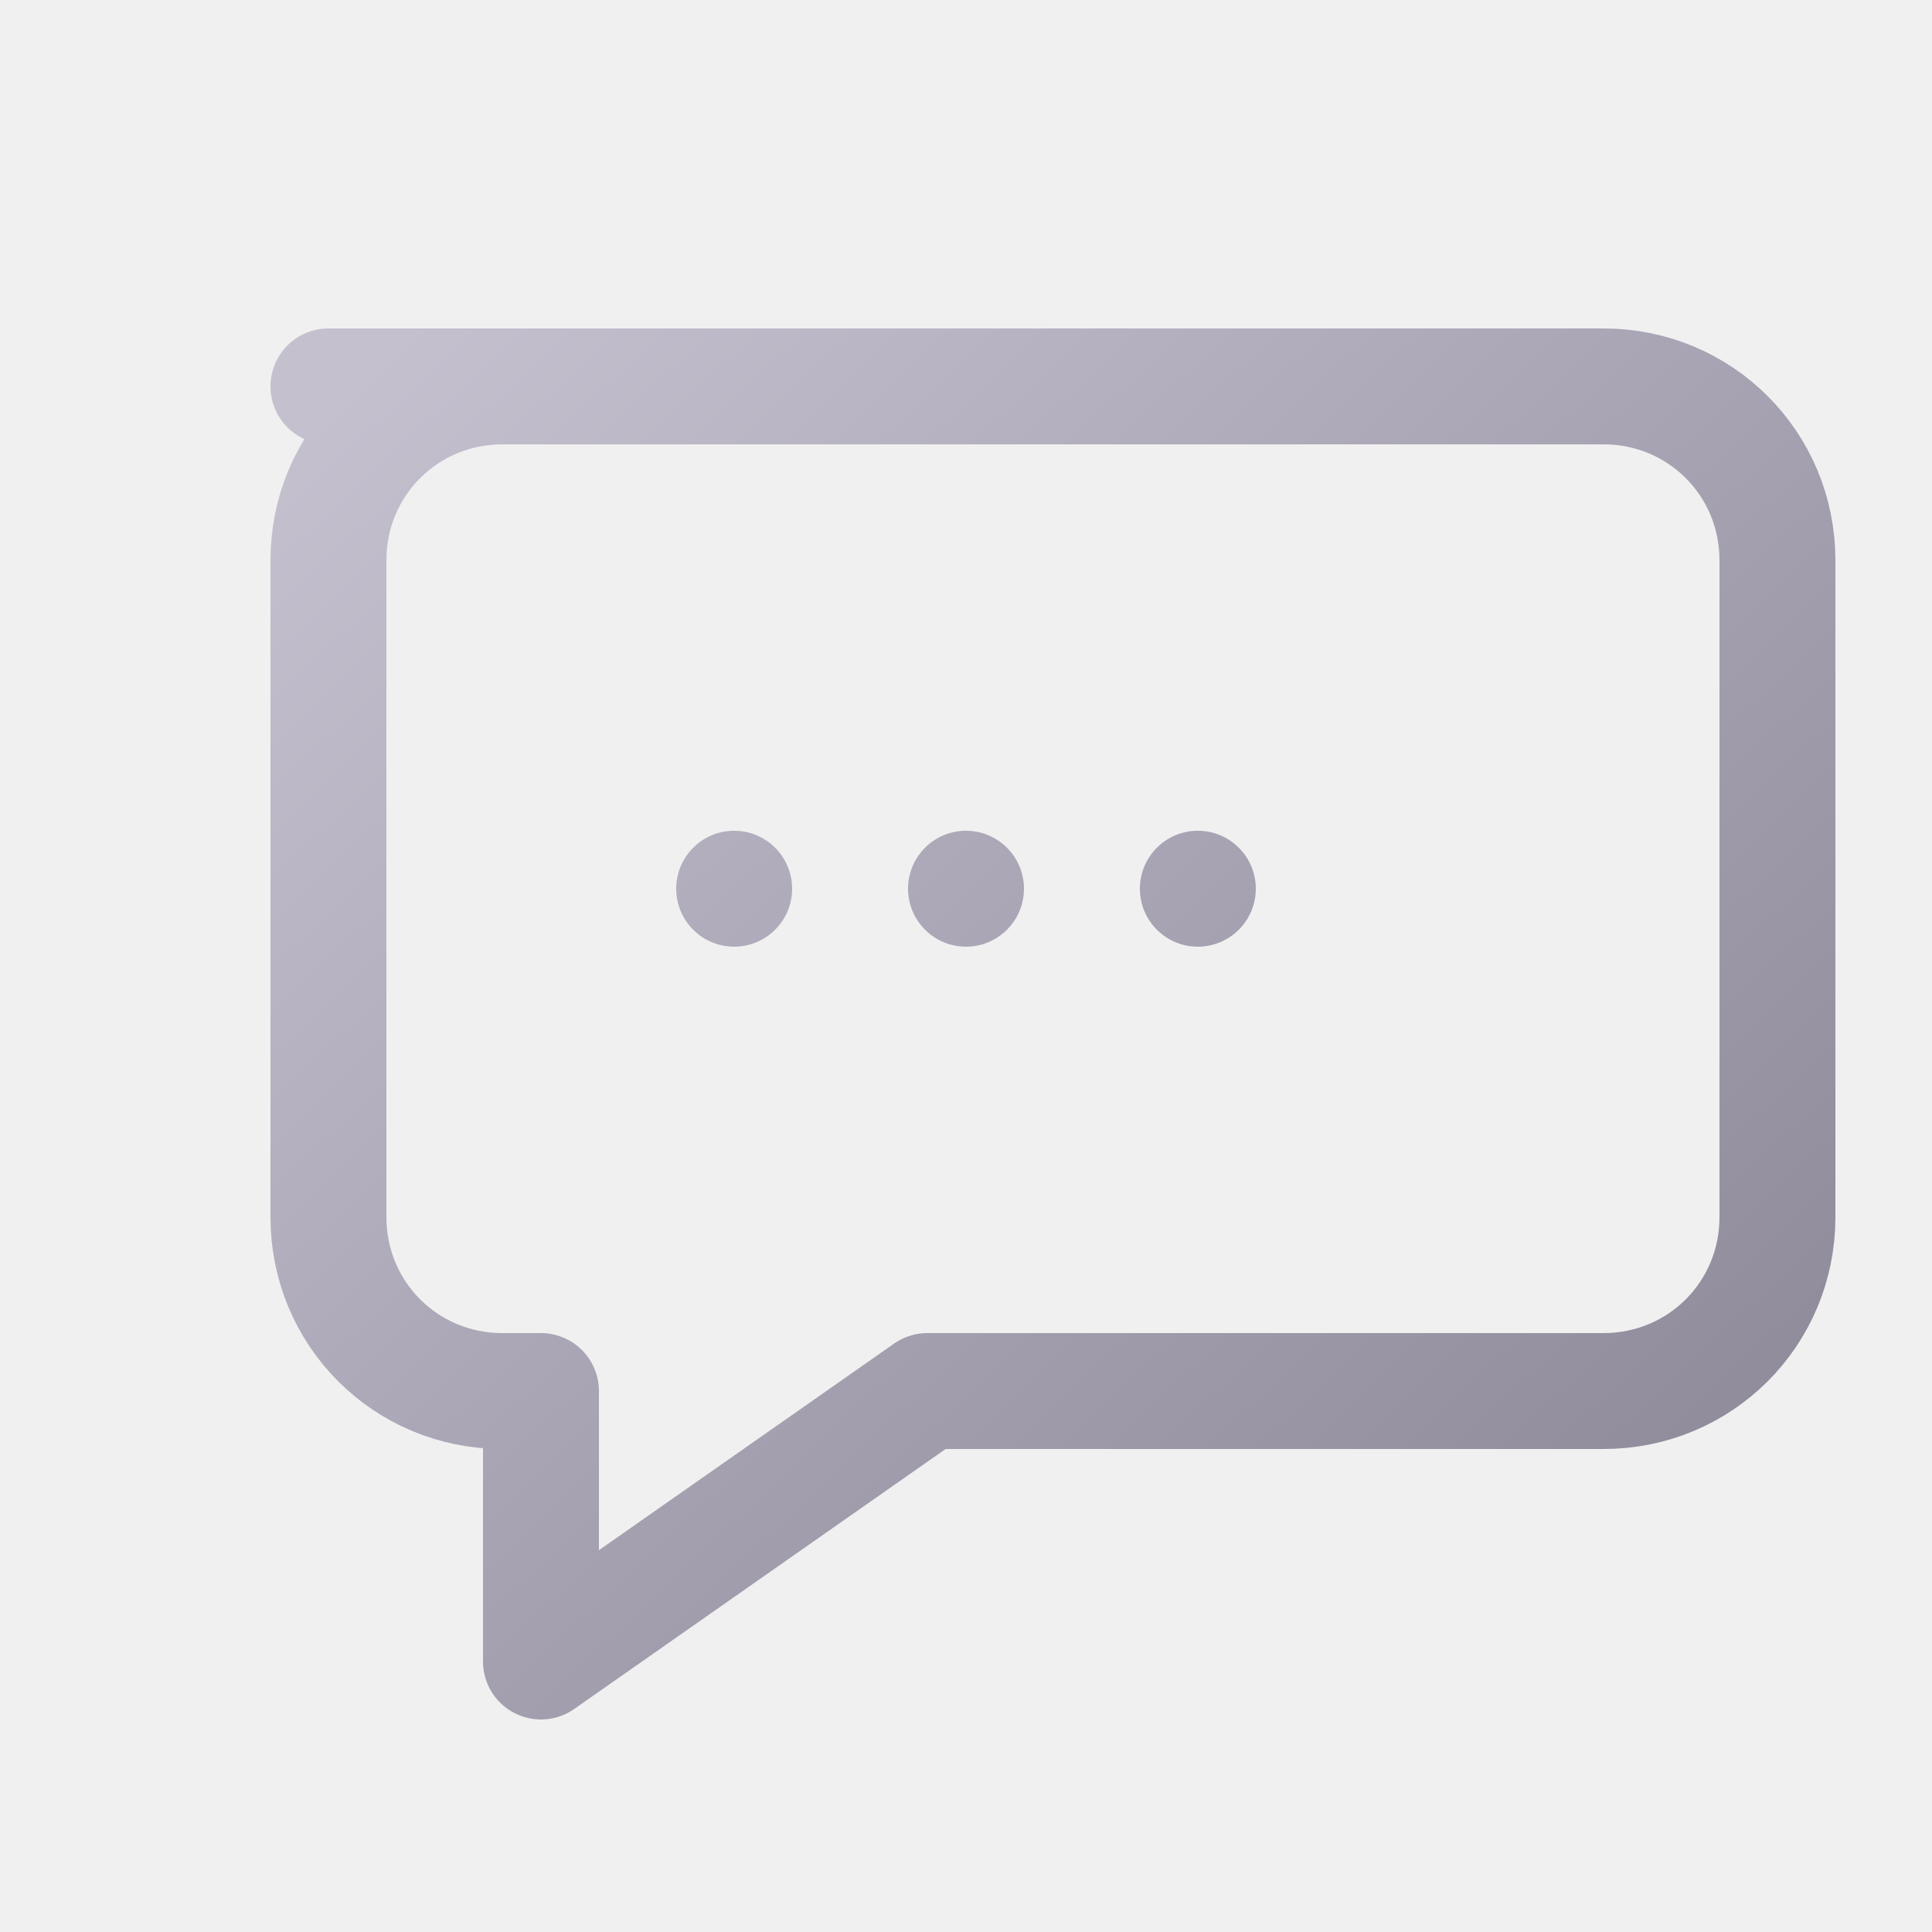
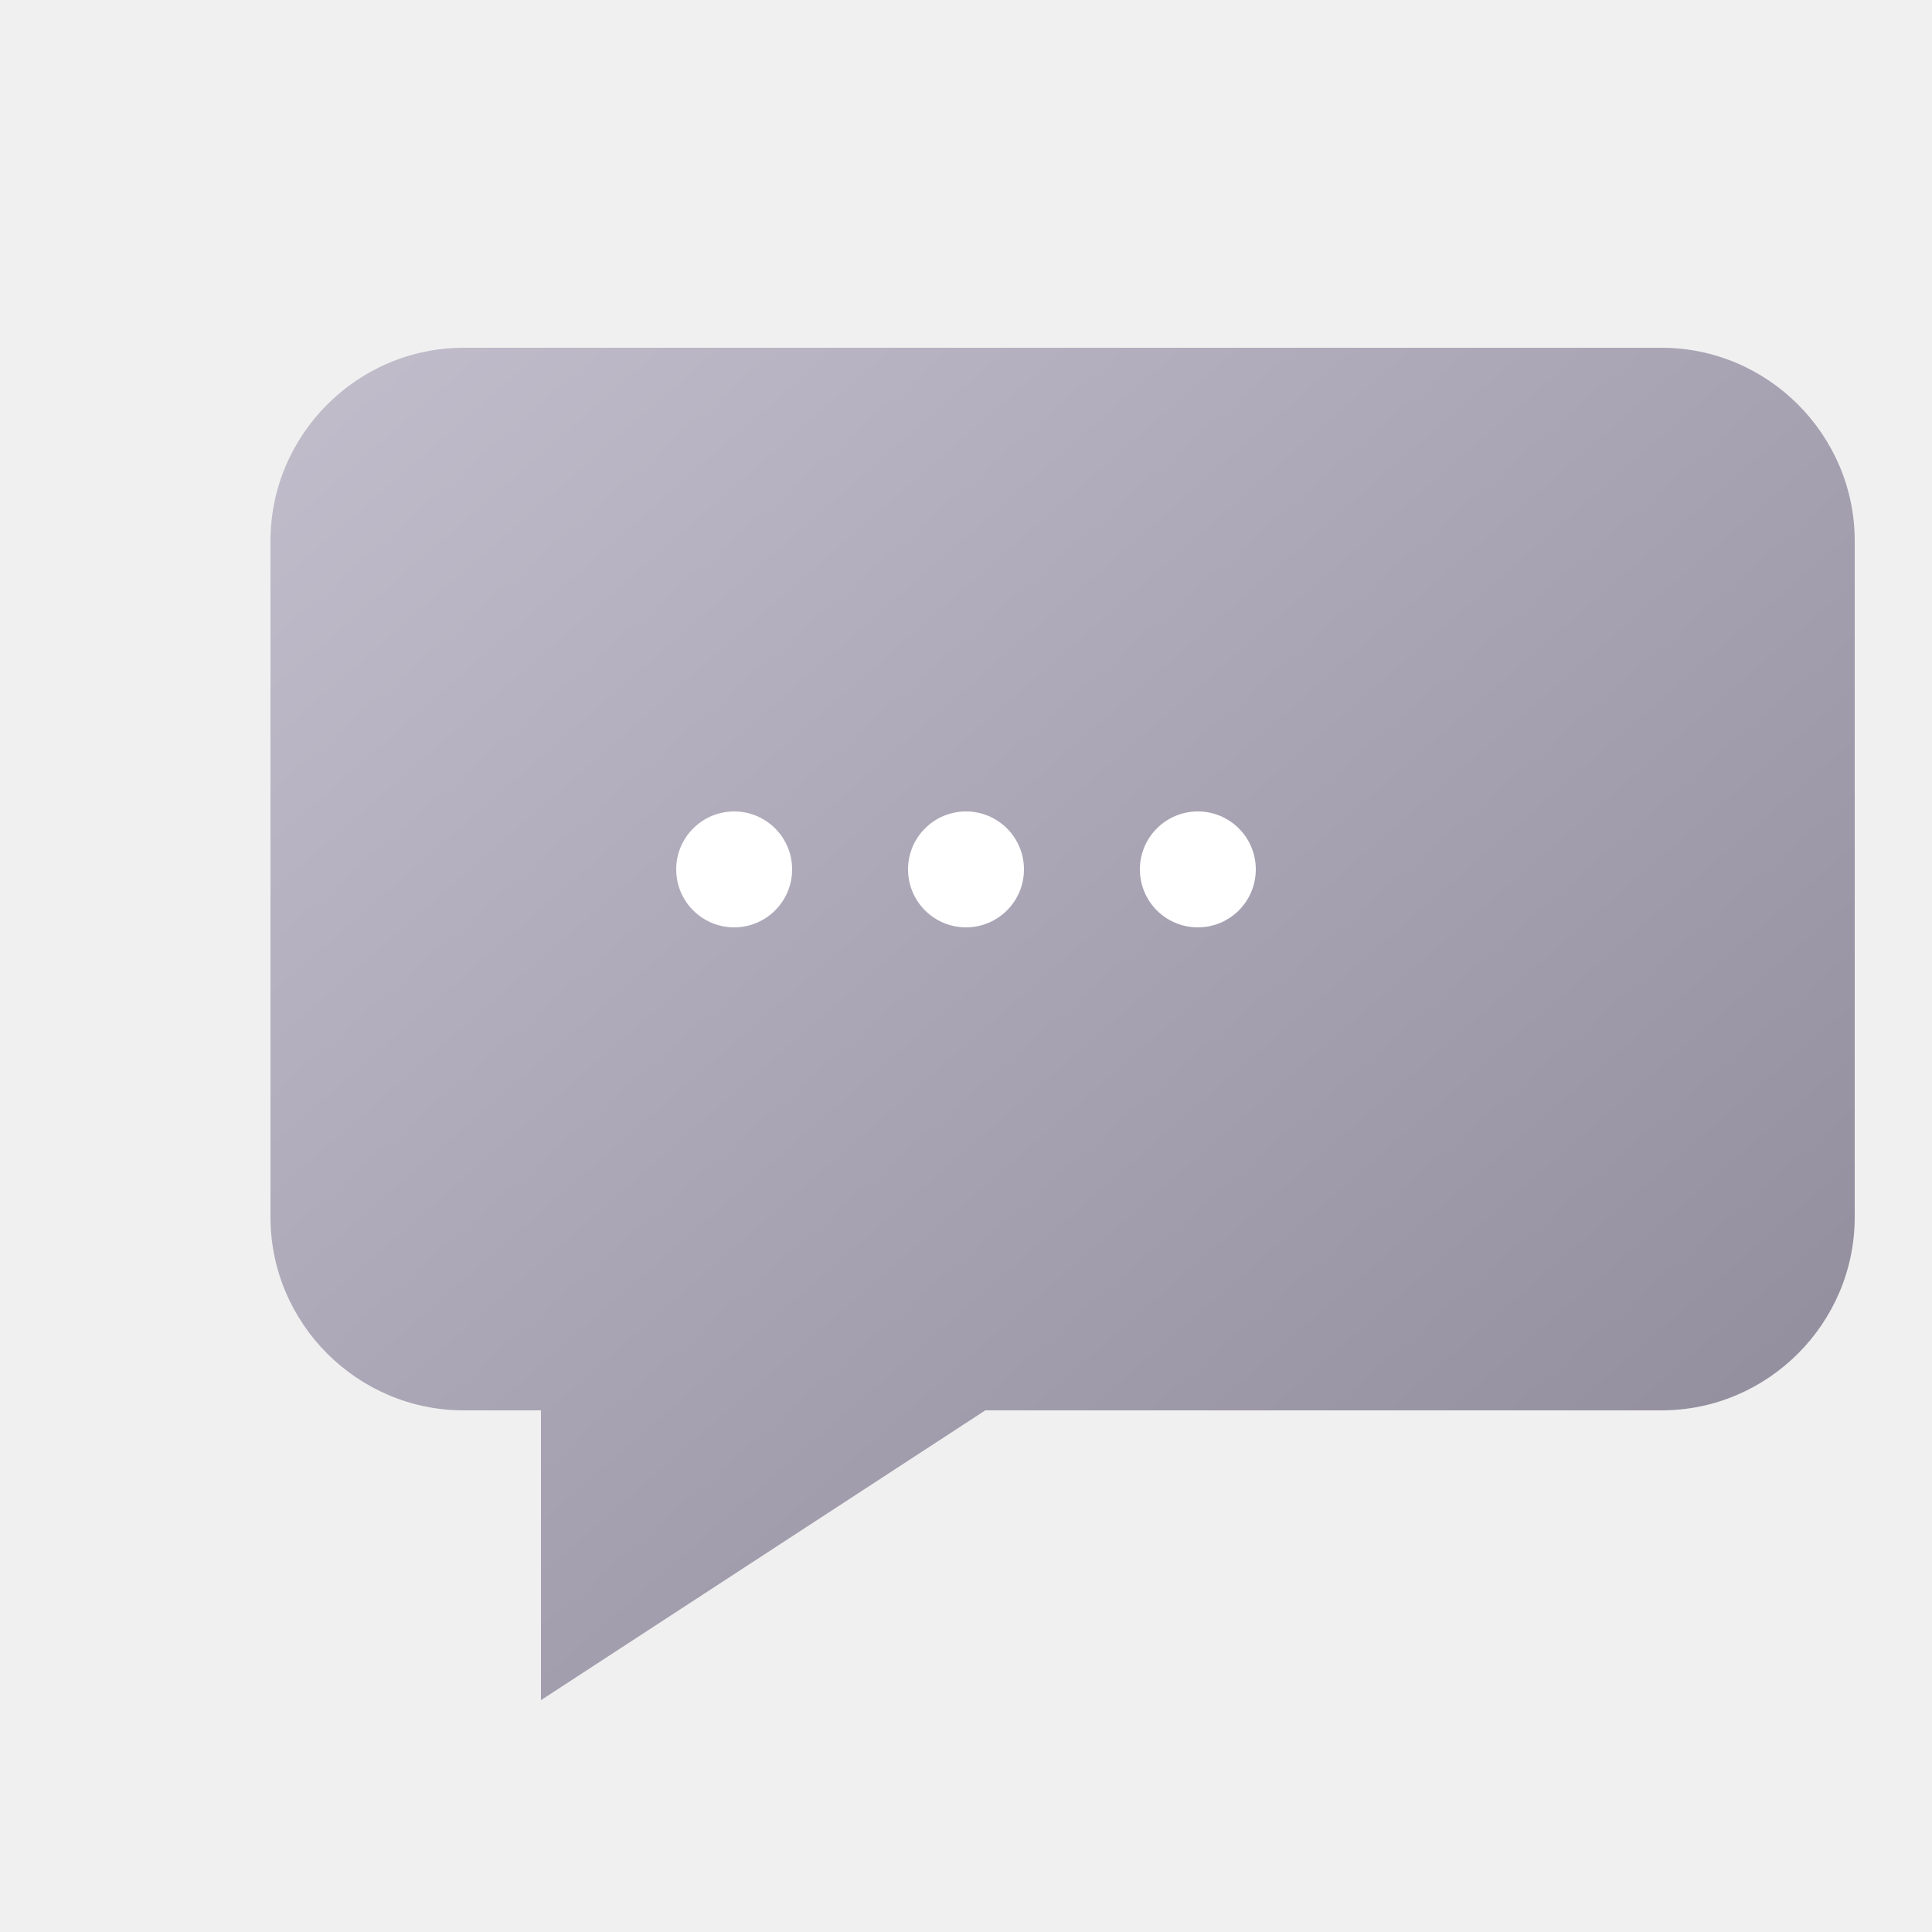
<svg xmlns="http://www.w3.org/2000/svg" viewBox="0 0 100 100">
  <defs>
-     <linearGradient id="g" x1="20" y1="18" x2="82" y2="84" gradientUnits="userSpaceOnUse">
+     <linearGradient id="g" x1="15" y1="10" x2="85" y2="90" gradientUnits="userSpaceOnUse">
      <stop stop-color="#C4C0CE" />
      <stop offset=".5" stop-color="#A9A5B5" />
      <stop offset="1" stop-color="#8F8B9B" />
    </linearGradient>
  </defs>
-   <path d="M17 20h66c5 0 9 4 9 9v34c0 5-4 9-9 9H48L28 86V72h-2c-5 0-9-4-9-9V29c0-5 4-9 9-9Z" fill="none" stroke="url(#g)" stroke-width="6" stroke-linejoin="round" />
-   <circle cx="38" cy="46" r="3" fill="url(#g)" />
-   <circle cx="50" cy="46" r="3" fill="url(#g)" />
-   <circle cx="62" cy="46" r="3" fill="url(#g)" />
+   <path d="M14 18h72c5.5 0 10 4.5 10 10v35c0 5.5-4.5 10-10 10H51L28 88V73H24c-5.5 0-10-4.5-10-10V28c0-5.5 4.5-10 10-10Z" fill="url(#g)" />
+   <circle cx="38" cy="45" r="3" fill="#fff" />
+   <circle cx="50" cy="45" r="3" fill="#fff" />
+   <circle cx="62" cy="45" r="3" fill="#fff" />
</svg>
